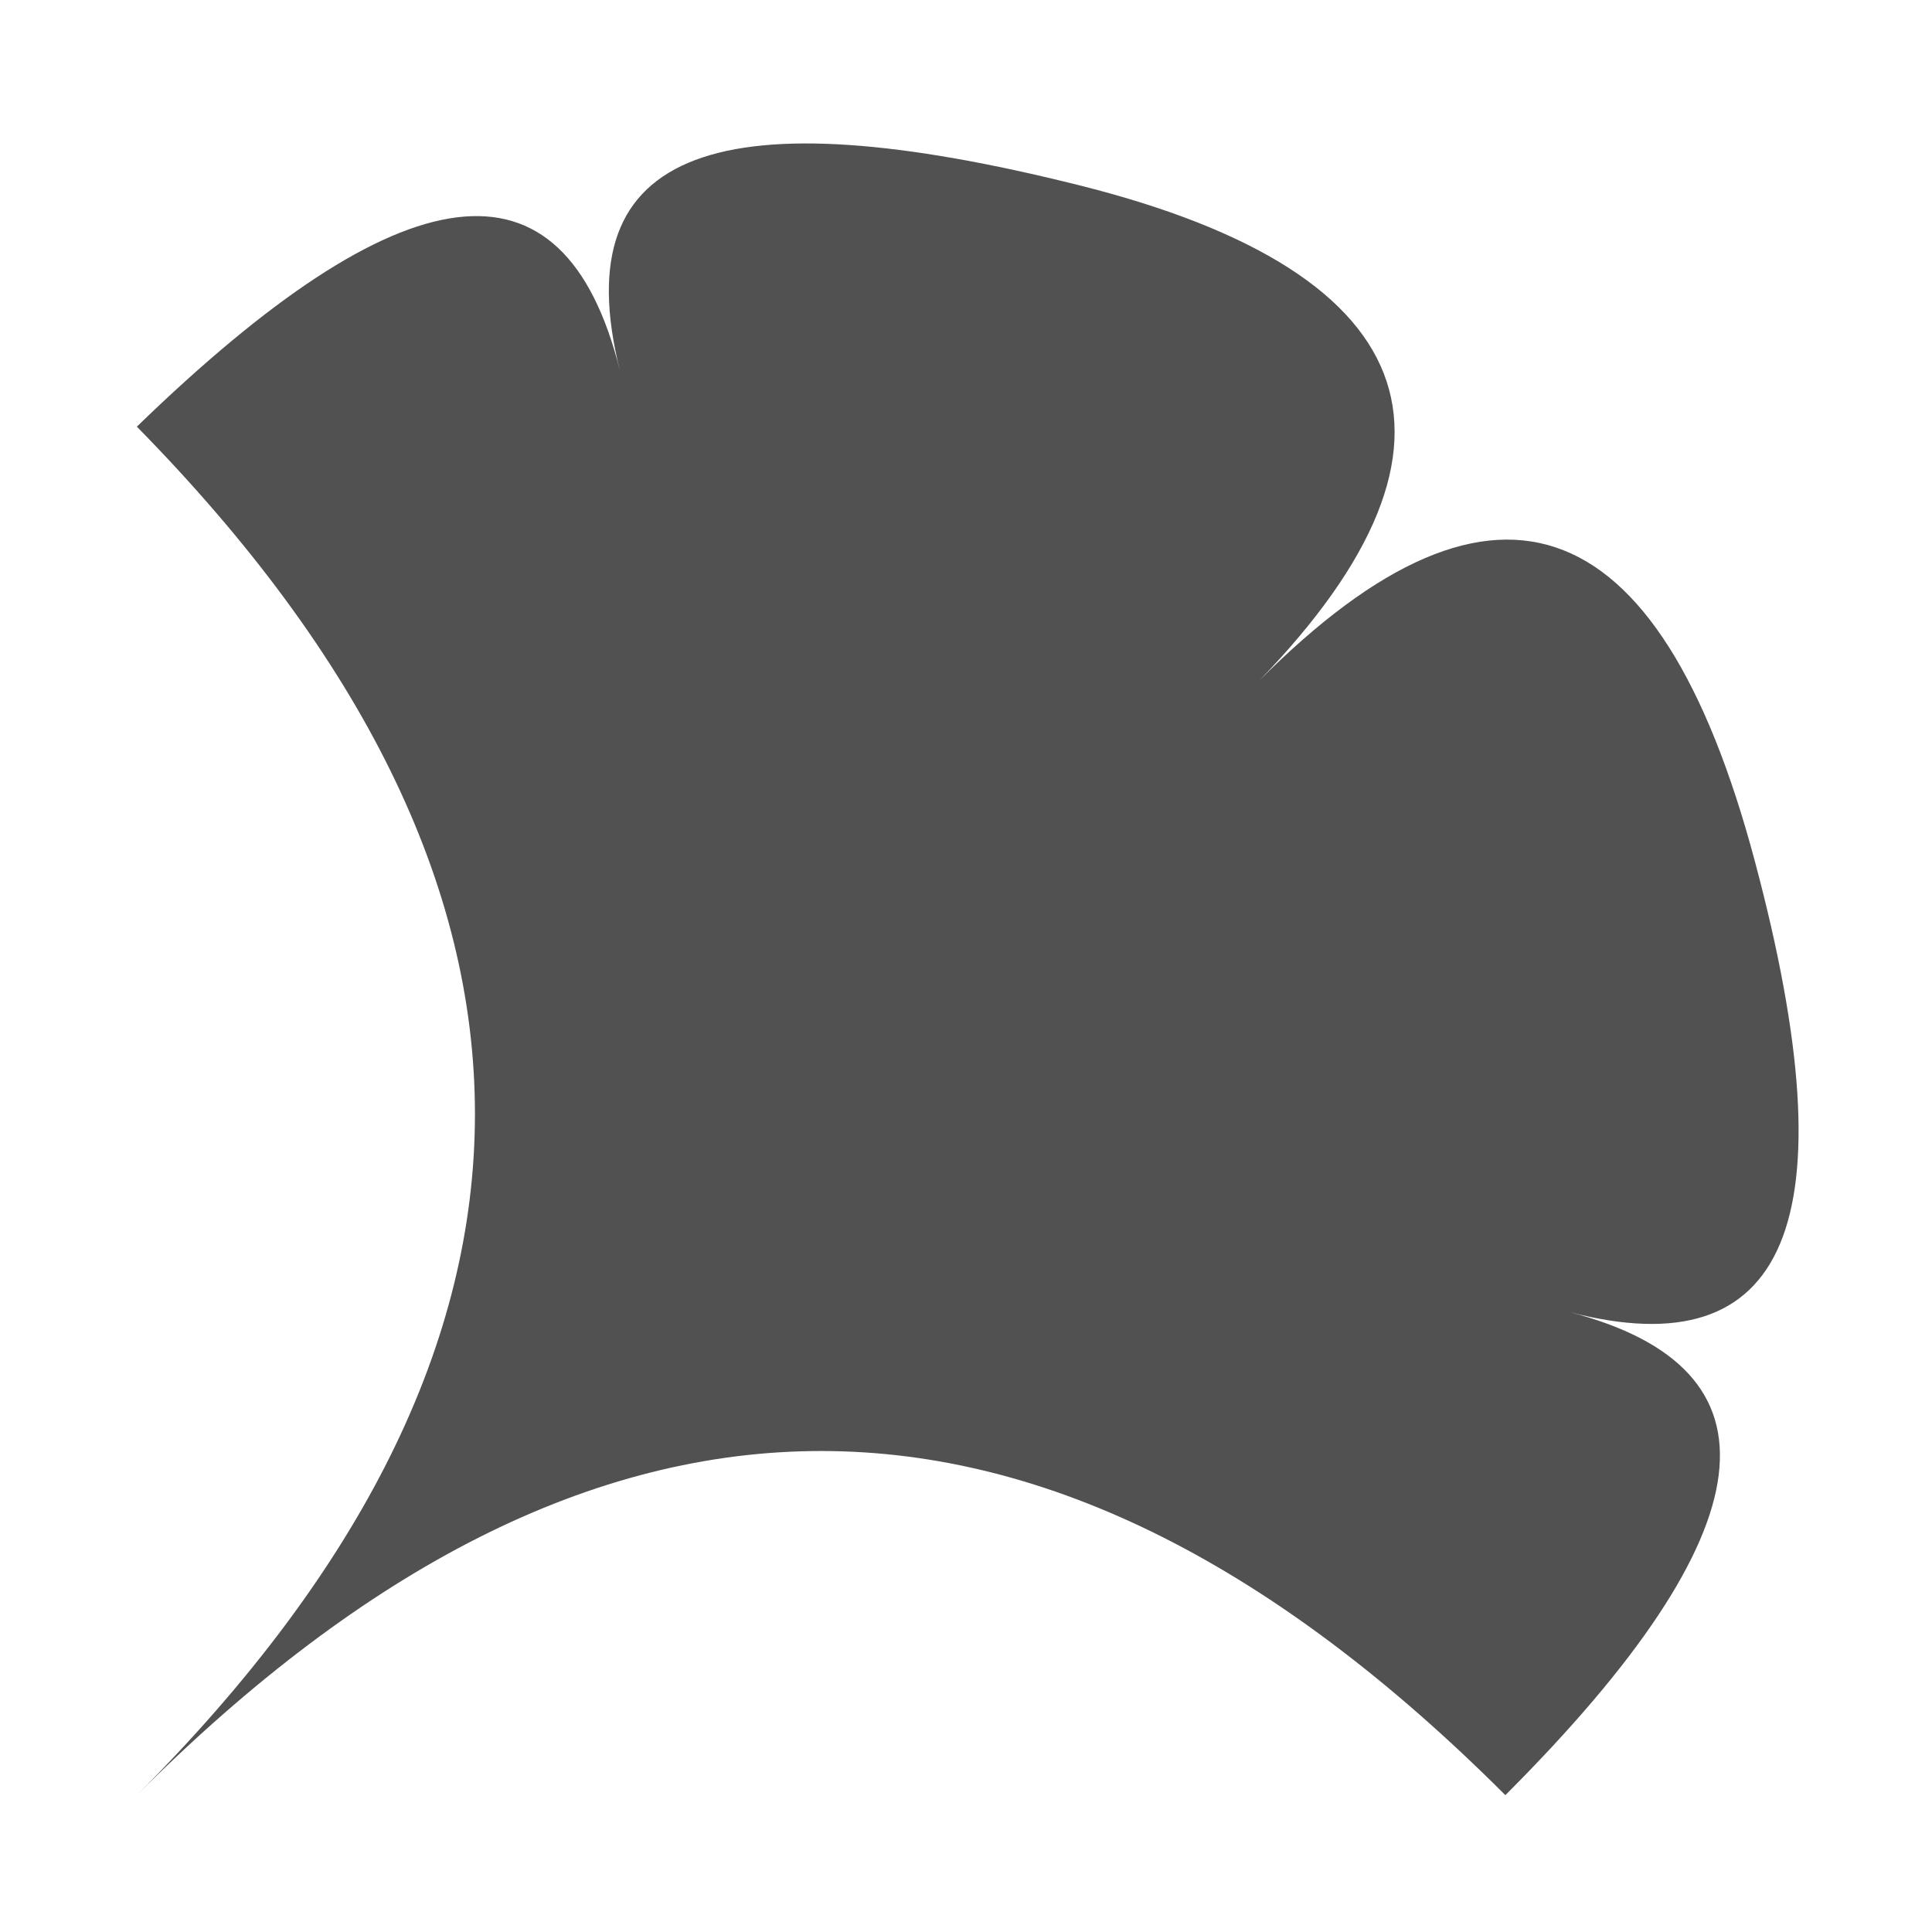
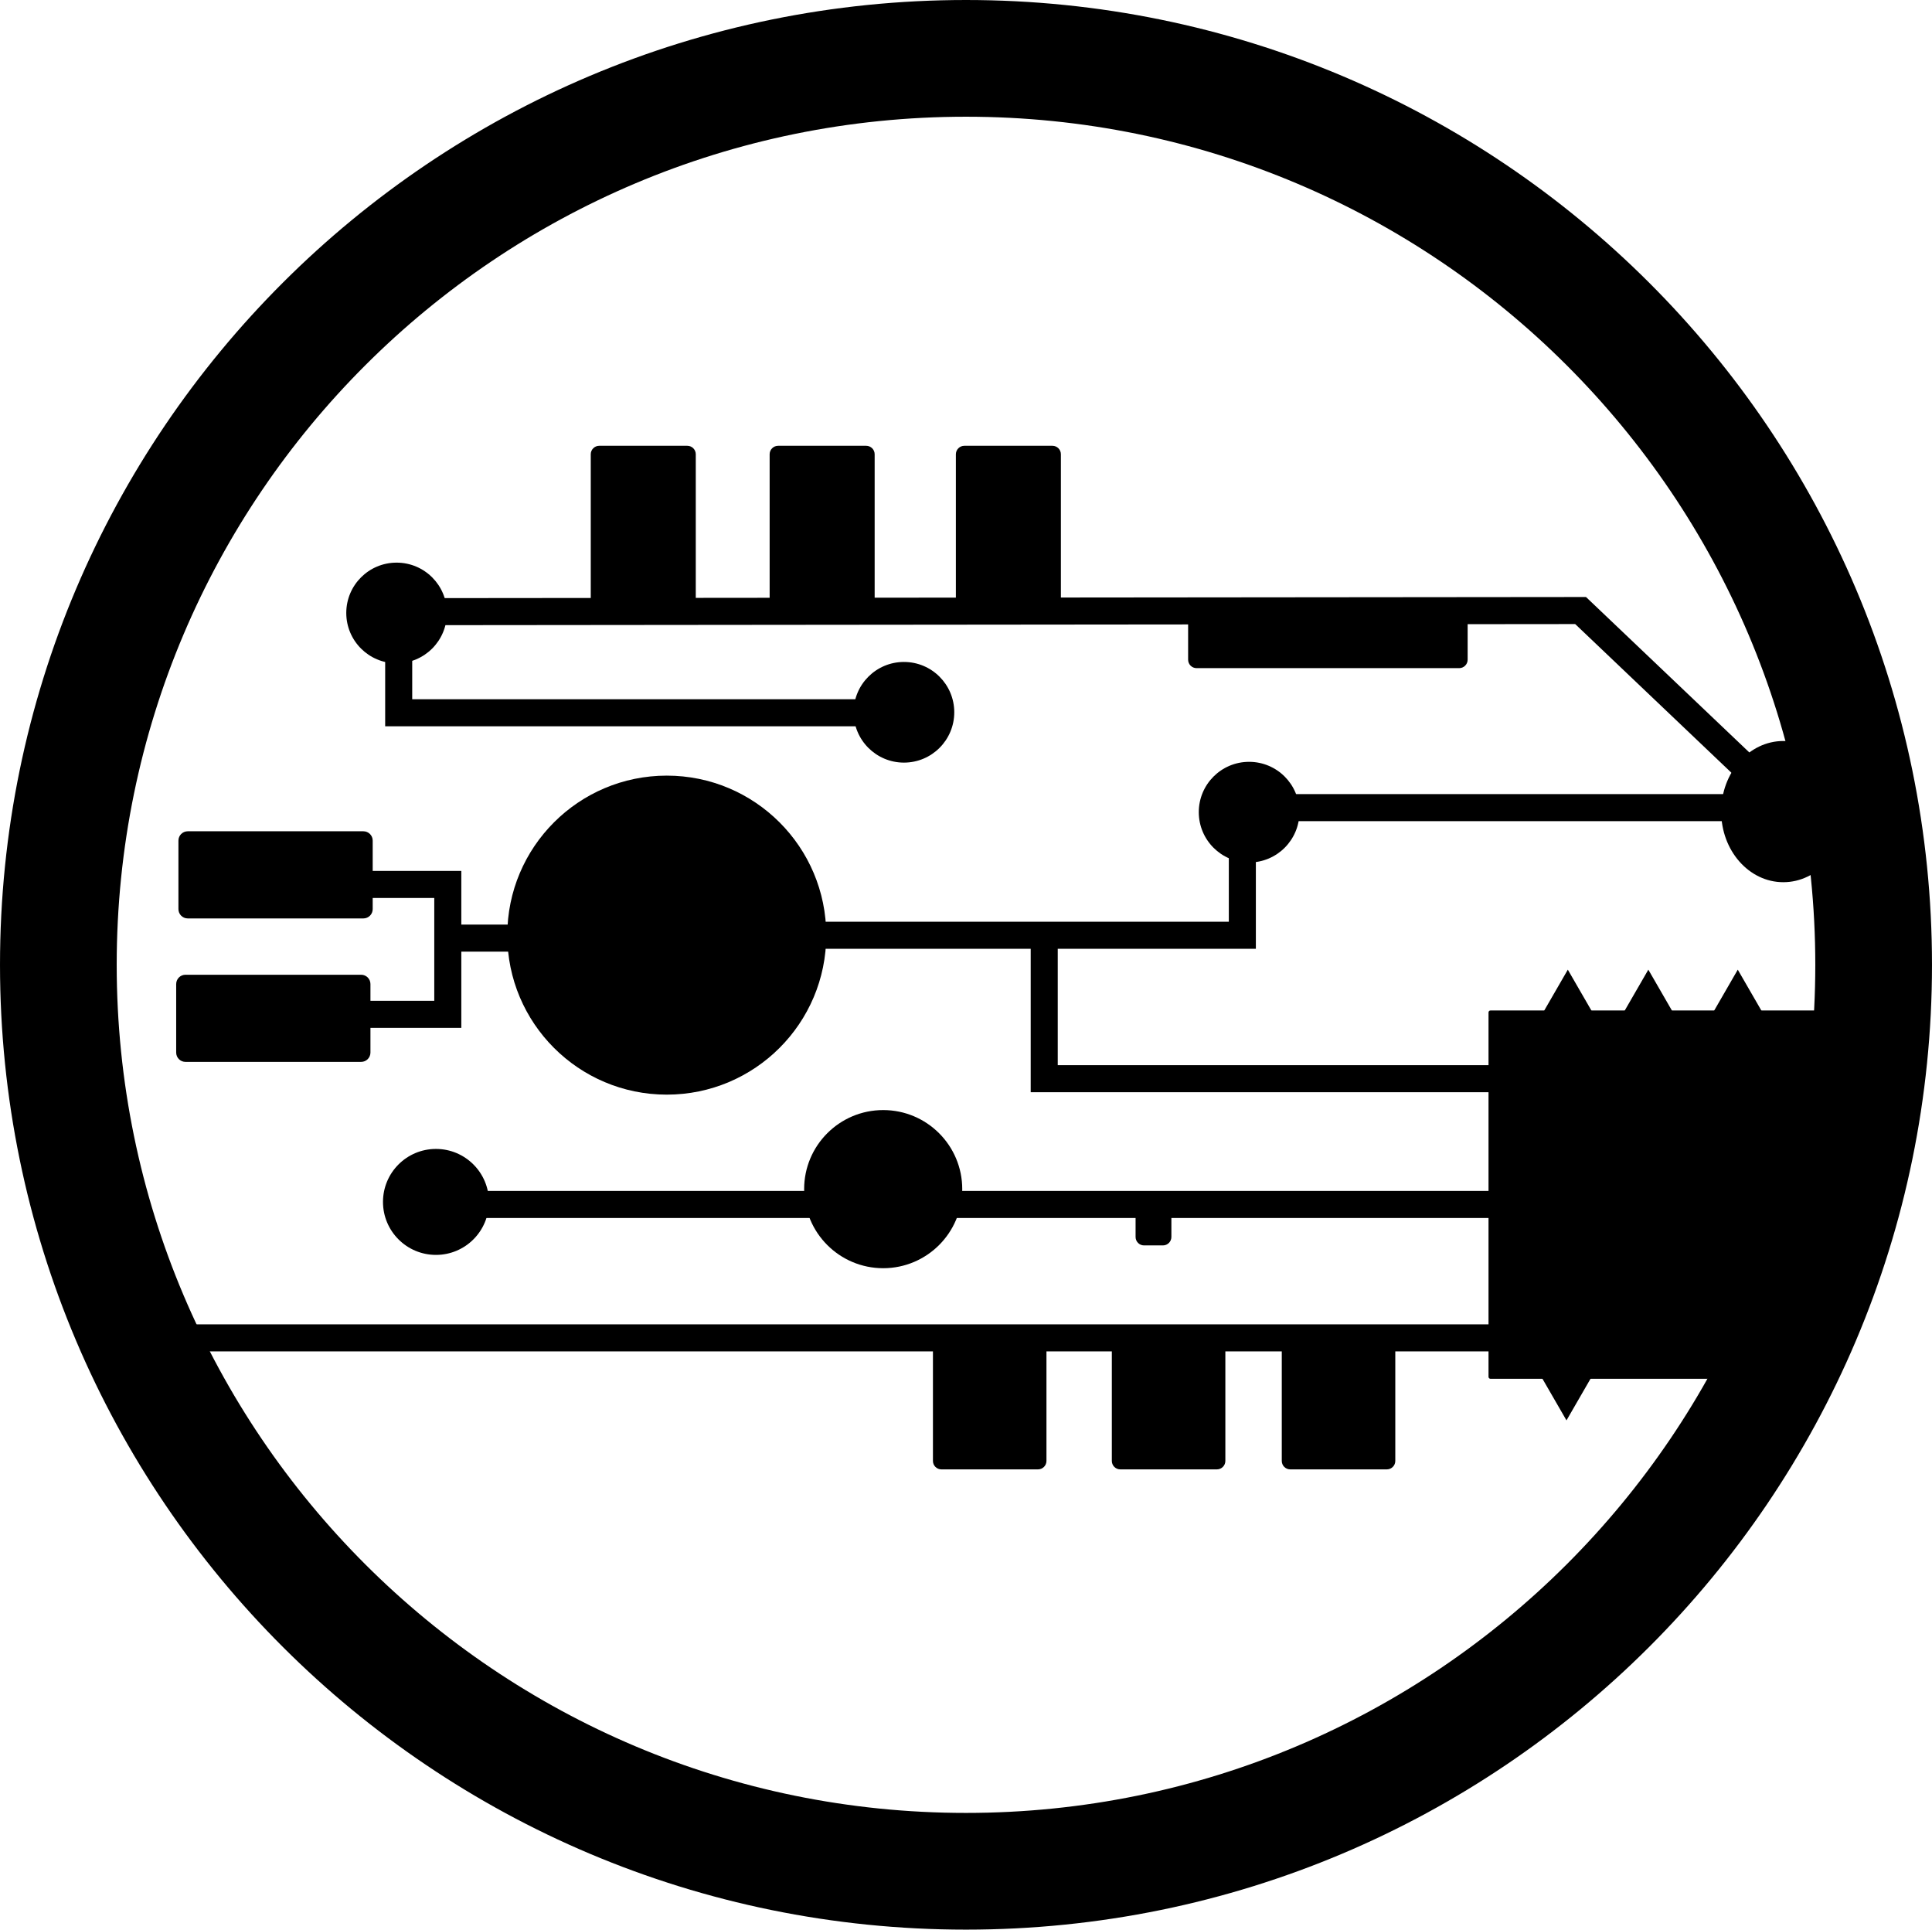
- <svg xmlns="http://www.w3.org/2000/svg" version="1.1" x="0px" y="0px" width="24px" height="24px" viewBox="0 0 24 24">
-   <style type="text/css">
- 	.st0{fill:#515151;}
- </style>
-   <path class="st0" d="M1.7,22.3c5.7-5.7,11.3-5.7,17,0c3.3-3.3,3.5-5.3,0.8-6c2.7,0.7,3.5-1.1,2.3-5.6s-3.3-5.2-6.3-2.1  c3-3,2.3-5.2-2.1-6.3S7,1.8,7.7,4.6C7,1.8,5,2.1,1.7,5.3C7.3,11,7.3,16.7,1.7,22.3" />
+ <svg xmlns="http://www.w3.org/2000/svg" width="447.281" height="446.662" viewBox="0 0 118.343 118.179" version="1.1" id="svg8">
+   <defs id="defs2" />
+   <g id="layer1" style="display:inline" transform="translate(-43.07892,-71.91811)" />
+   <g id="layer2" style="display:inline" transform="translate(-43.07892,-71.91811)">
+     <g id="g4703" transform="matrix(1.035365,0,0,1.035365,-20.56775,-67.27027)">
+       <circle r="9.435" cy="189.749" cx="100.92" id="path4558" style="opacity:1;fill:#000000;fill-opacity:1;stroke:none;stroke-width:2.464;stroke-linecap:round;stroke-linejoin:bevel;stroke-miterlimit:4;stroke-dasharray:none;stroke-dashoffset:0;stroke-opacity:0.985;paint-order:markers stroke fill" />
+       <rect rx="0.551" y="183.606" x="72.029" height="5.155" width="11.493" id="rect4562" style="opacity:1;fill:#000000;fill-opacity:1;stroke:none;stroke-width:2.38;stroke-linecap:round;stroke-linejoin:bevel;stroke-miterlimit:4;stroke-dasharray:none;stroke-dashoffset:0;stroke-opacity:0.985;paint-order:markers stroke fill" />
+       <rect rx="0.551" y="192.092" x="71.896" height="5.155" width="11.493" id="rect4562-3" style="opacity:1;fill:#000000;fill-opacity:1;stroke:none;stroke-width:2.38;stroke-linecap:round;stroke-linejoin:bevel;stroke-miterlimit:4;stroke-dasharray:none;stroke-dashoffset:0;stroke-opacity:0.985;paint-order:markers stroke fill" />
+       <path id="path4579" d="m 82.653,186.751 h 5.312 v 7.684 h -5.279" style="fill:none;stroke:#000000;stroke-width:1.6;stroke-linecap:butt;stroke-linejoin:miter;stroke-miterlimit:4;stroke-dasharray:none;stroke-opacity:1" />
+       <path id="path4581" d="m 88.082,189.925 h 4.243" style="fill:none;stroke:#000000;stroke-width:1.6;stroke-linecap:butt;stroke-linejoin:miter;stroke-miterlimit:4;stroke-dasharray:none;stroke-opacity:1" />
+       <path id="path4583" d="m 109.915,189.758 h 25.057 v -7.55 h 30.669 l -1.002,-2.472 -9.655,-9.187 -69.924,0.067 v 5.98 h 30.736" style="fill:none;stroke:#000000;stroke-width:1.6;stroke-linecap:butt;stroke-linejoin:miter;stroke-miterlimit:4;stroke-dasharray:none;stroke-opacity:1" />
+       <circle r="2.977" cy="170.692" cx="84.936" id="path4585" style="opacity:1;fill:#000000;fill-opacity:1;stroke:none;stroke-width:0.634;stroke-linecap:round;stroke-linejoin:bevel;stroke-miterlimit:4;stroke-dasharray:none;stroke-dashoffset:0;stroke-opacity:0.985;paint-order:markers stroke fill" />
+       <circle r="2.977" cy="176.567" cx="114.952" id="path4585-6" style="opacity:1;fill:#000000;fill-opacity:1;stroke:none;stroke-width:0.634;stroke-linecap:round;stroke-linejoin:bevel;stroke-miterlimit:4;stroke-dasharray:none;stroke-dashoffset:0;stroke-opacity:0.985;paint-order:markers stroke fill" />
+       <circle r="2.977" cy="182.475" cx="135.372" id="path4585-6-7" style="opacity:1;fill:#000000;fill-opacity:1;stroke:none;stroke-width:0.634;stroke-linecap:round;stroke-linejoin:bevel;stroke-miterlimit:4;stroke-dasharray:none;stroke-dashoffset:0;stroke-opacity:0.985;paint-order:markers stroke fill" />
+       <rect rx="0.5" y="160.804" x="96.423" height="10.024" width="6.213" id="rect4619" style="opacity:1;fill:#000000;fill-opacity:1;stroke:none;stroke-width:0.817;stroke-linecap:round;stroke-linejoin:bevel;stroke-miterlimit:4;stroke-dasharray:none;stroke-dashoffset:0;stroke-opacity:0.985;paint-order:markers stroke fill" />
+       <rect style="opacity:1;fill:#000000;fill-opacity:1;stroke:none;stroke-width:0.817;stroke-linecap:round;stroke-linejoin:bevel;stroke-miterlimit:4;stroke-dasharray:none;stroke-dashoffset:0;stroke-opacity:0.985;paint-order:markers stroke fill" id="rect4636" width="6.213" height="10.024" x="107.006" y="160.804" rx="0.5" />
+       <rect rx="0.5" y="160.804" x="118.024" height="10.024" width="6.213" id="rect4638" style="opacity:1;fill:#000000;fill-opacity:1;stroke:none;stroke-width:0.817;stroke-linecap:round;stroke-linejoin:bevel;stroke-miterlimit:4;stroke-dasharray:none;stroke-dashoffset:0;stroke-opacity:0.985;paint-order:markers stroke fill" />
+       <rect rx="0.5" y="170.498" x="131.764" height="3.458" width="16.537" id="rect4640" style="opacity:1;fill:#000000;fill-opacity:1;stroke:none;stroke-width:0.765;stroke-linecap:round;stroke-linejoin:bevel;stroke-miterlimit:4;stroke-dasharray:none;stroke-dashoffset:0;stroke-opacity:0.985;paint-order:markers stroke fill" />
+       <ellipse ry="4.176" rx="3.675" cy="182.442" cx="166.977" id="path4642" style="opacity:1;fill:#000000;fill-opacity:1;stroke:none;stroke-width:0.765;stroke-linecap:round;stroke-linejoin:bevel;stroke-miterlimit:4;stroke-dasharray:none;stroke-dashoffset:0;stroke-opacity:0.985;paint-order:markers stroke fill" />
+       <circle r="4.677" cy="204.774" cx="113.724" id="path4644" style="opacity:1;fill:#000000;fill-opacity:1;stroke:none;stroke-width:0.765;stroke-linecap:round;stroke-linejoin:bevel;stroke-miterlimit:4;stroke-dasharray:none;stroke-dashoffset:0;stroke-opacity:0.985;paint-order:markers stroke fill" />
+       <circle r="3.134" cy="205.53" cx="87.265" id="path4646" style="opacity:1;fill:#000000;fill-opacity:1;stroke:none;stroke-width:0.995;stroke-linecap:round;stroke-linejoin:bevel;stroke-miterlimit:4;stroke-dasharray:none;stroke-dashoffset:0;stroke-opacity:0.985;paint-order:markers stroke fill" />
+       <path id="path4648" d="M 88.225,205.681 H 154.393" style="fill:none;stroke:#000000;stroke-width:1.6;stroke-linecap:butt;stroke-linejoin:miter;stroke-miterlimit:4;stroke-dasharray:none;stroke-opacity:1" />
+       <path id="path4650" d="m 123.251,189.814 v 8.427 h 32.854" style="fill:none;stroke:#000000;stroke-width:1.6;stroke-linecap:butt;stroke-linejoin:miter;stroke-miterlimit:4;stroke-dasharray:none;stroke-opacity:1" />
+       <rect rx="0.5" y="205.682" x="128.656" height="2.421" width="2.118" id="rect4652" style="opacity:1;fill:#000000;fill-opacity:1;stroke:none;stroke-width:0.765;stroke-linecap:round;stroke-linejoin:bevel;stroke-miterlimit:4;stroke-dasharray:none;stroke-dashoffset:0;stroke-opacity:0.985;paint-order:markers stroke fill" />
+       <rect rx="0.117" y="194.206" x="149.536" height="21.788" width="19.963" id="rect4654" style="opacity:1;fill:#000000;fill-opacity:1;stroke:none;stroke-width:0.826;stroke-linecap:round;stroke-linejoin:bevel;stroke-miterlimit:4;stroke-dasharray:none;stroke-dashoffset:0;stroke-opacity:0.985;paint-order:markers stroke fill" />
+       <path d="m 155.822,194.553 -3.188,0 1.594,-2.761 z" id="path4656" style="opacity:1;fill:#000000;fill-opacity:1;stroke:none;stroke-width:1.108;stroke-linecap:round;stroke-linejoin:bevel;stroke-miterlimit:4;stroke-dasharray:none;stroke-dashoffset:0;stroke-opacity:0.985;paint-order:markers stroke fill" />
+       <path style="opacity:1;fill:#000000;fill-opacity:1;stroke:none;stroke-width:1.108;stroke-linecap:round;stroke-linejoin:bevel;stroke-miterlimit:4;stroke-dasharray:none;stroke-dashoffset:0;stroke-opacity:0.985;paint-order:markers stroke fill" id="path4658" d="m 160.585,194.553 -3.188,0 1.594,-2.761 z" />
+       <path d="m 165.877,194.553 -3.188,0 1.594,-2.761 z" id="path4660" style="opacity:1;fill:#000000;fill-opacity:1;stroke:none;stroke-width:1.108;stroke-linecap:round;stroke-linejoin:bevel;stroke-miterlimit:4;stroke-dasharray:none;stroke-dashoffset:0;stroke-opacity:0.985;paint-order:markers stroke fill" />
+       <path transform="rotate(-60,174.0895,205.191)" style="opacity:1;fill:#000000;fill-opacity:1;stroke:none;stroke-width:1.108;stroke-linecap:round;stroke-linejoin:bevel;stroke-miterlimit:4;stroke-dasharray:none;stroke-dashoffset:0;stroke-opacity:0.985;paint-order:markers stroke fill" id="path4662" d="m 155.822,194.553 -3.188,0 1.594,-2.761 z" />
+       <path id="path4664" d="m 69.805,213.573 h 85.69" style="fill:none;stroke:#000000;stroke-width:1.6;stroke-linecap:butt;stroke-linejoin:miter;stroke-miterlimit:4;stroke-dasharray:none;stroke-opacity:1" />
+       <rect rx="0.5" y="213.582" x="116.667" height="7.769" width="6.716" id="rect4666" style="opacity:1;fill:#000000;fill-opacity:1;stroke:none;stroke-width:0.765;stroke-linecap:round;stroke-linejoin:bevel;stroke-miterlimit:4;stroke-dasharray:none;stroke-dashoffset:0;stroke-opacity:0.985;paint-order:markers stroke fill" />
+       <rect style="opacity:1;fill:#000000;fill-opacity:1;stroke:none;stroke-width:0.765;stroke-linecap:round;stroke-linejoin:bevel;stroke-miterlimit:4;stroke-dasharray:none;stroke-dashoffset:0;stroke-opacity:0.985;paint-order:markers stroke fill" id="rect4668" width="6.716" height="7.769" x="127.251" y="213.582" rx="0.5" />
+       <rect rx="0.5" y="213.582" x="137.305" height="7.769" width="6.716" id="rect4670" style="opacity:1;fill:#000000;fill-opacity:1;stroke:none;stroke-width:0.765;stroke-linecap:round;stroke-linejoin:bevel;stroke-miterlimit:4;stroke-dasharray:none;stroke-dashoffset:0;stroke-opacity:0.985;paint-order:markers stroke fill" />
+       <ellipse ry="53.619" rx="53.698" cy="191.505" cx="118.623" id="path4672" style="opacity:1;fill:none;fill-opacity:1;stroke:#000000;stroke-width:6.904;stroke-linecap:round;stroke-linejoin:bevel;stroke-miterlimit:4;stroke-dasharray:none;stroke-dashoffset:0;stroke-opacity:1;paint-order:markers stroke fill" />
+     </g>
+   </g>
</svg>
